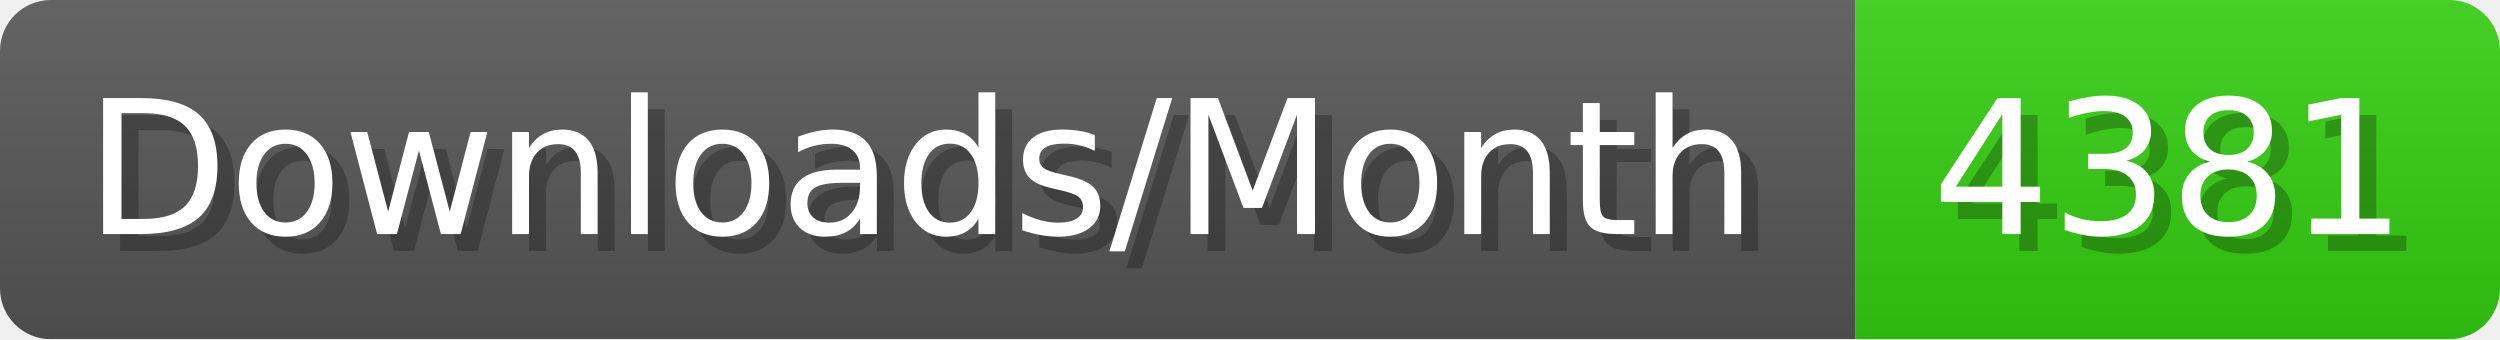
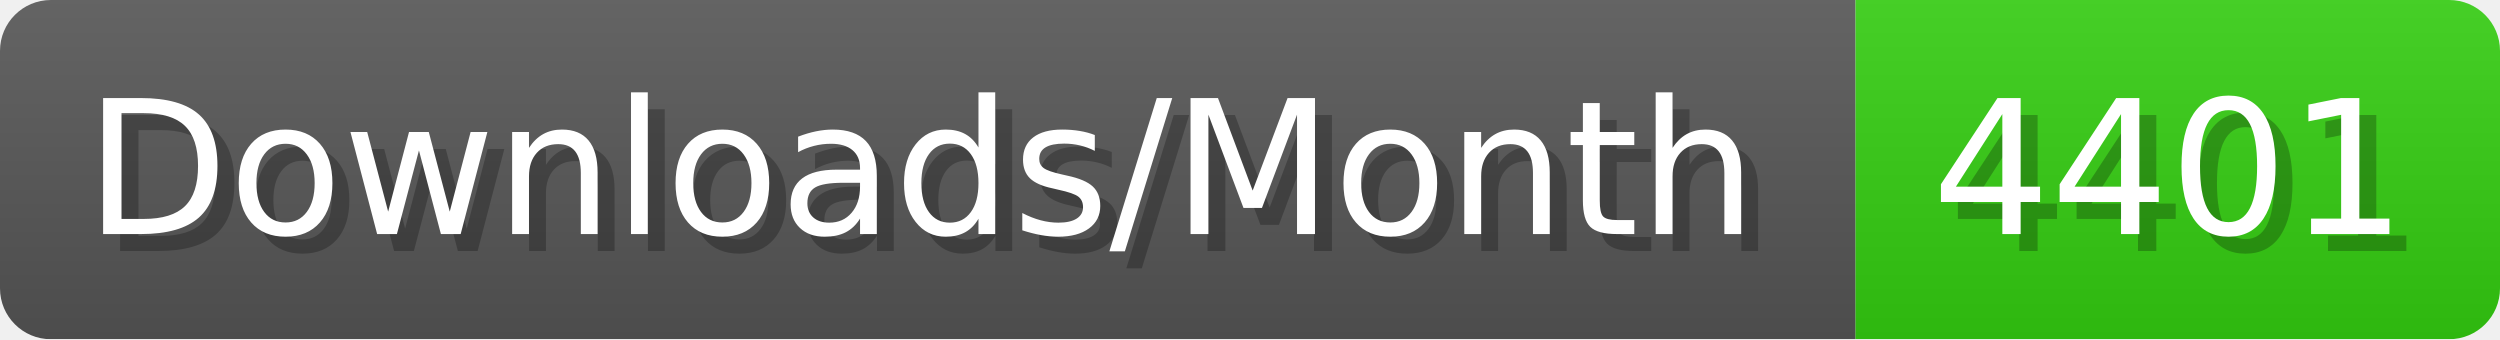
- <svg xmlns="http://www.w3.org/2000/svg" width="147.4" height="20" viewBox="0 0 1474 200" role="img" aria-label="Downloads/Month: 4381">
+ <svg xmlns="http://www.w3.org/2000/svg" width="147.4" height="20" viewBox="0 0 1474 200" role="img" aria-label="Downloads/Month: 4401">
  <linearGradient id="YlXUI" x2="0" y2="100%">
    <stop offset="0" stop-opacity=".1" stop-color="#EEE" />
    <stop offset="1" stop-opacity=".1" />
  </linearGradient>
  <mask id="JHhop">
    <rect width="1474" height="200" rx="30" fill="#FFF" />
  </mask>
  <g mask="url(#JHhop)">
    <rect width="1094" height="200" fill="#555" />
    <rect width="380" height="200" fill="#3C1" x="1094" />
    <rect width="1474" height="200" fill="url(#YlXUI)" />
  </g>
  <g aria-hidden="true" fill="#fff" text-anchor="start" font-family="Verdana,DejaVu Sans,sans-serif" font-size="110">
    <text x="60" y="148" textLength="994" fill="#000" opacity="0.25">Downloads/Month</text>
    <text x="50" y="138" textLength="994">Downloads/Month</text>
-     <text x="1149" y="148" textLength="280" fill="#000" opacity="0.25">4381</text>
-     <text x="1139" y="138" textLength="280">4381</text>
+     <text x="1149" y="148" textLength="280" fill="#000" opacity="0.25">4401</text>
+     <text x="1139" y="138" textLength="280">4401</text>
  </g>
</svg>
